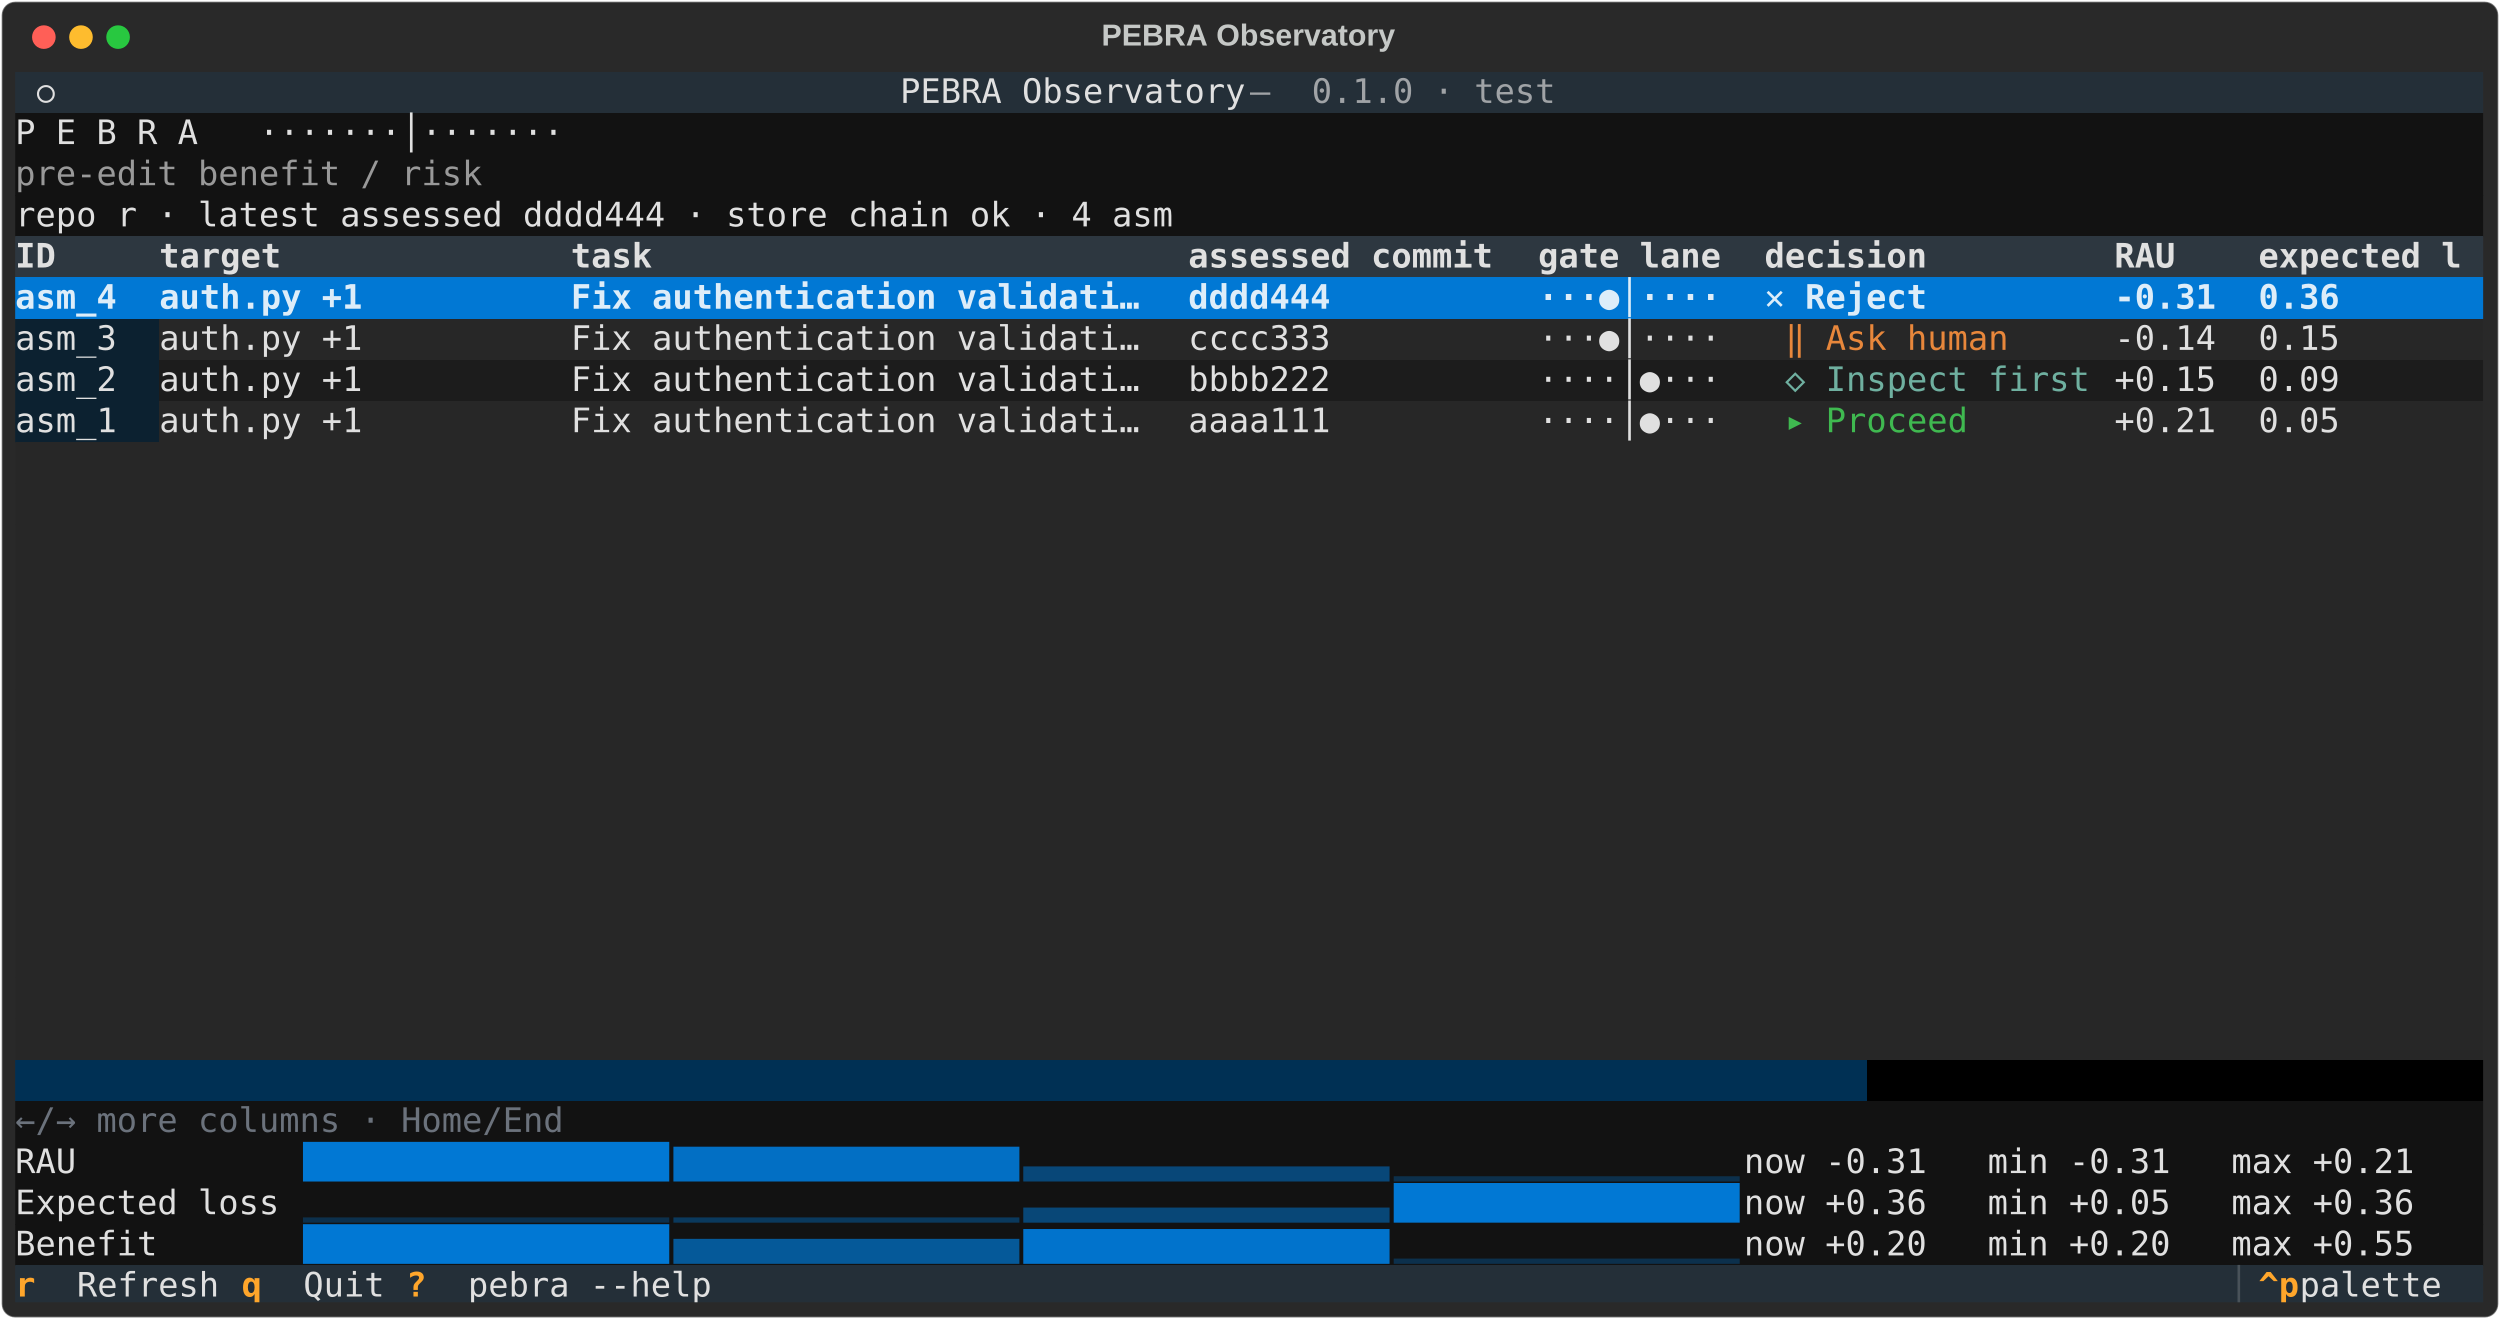
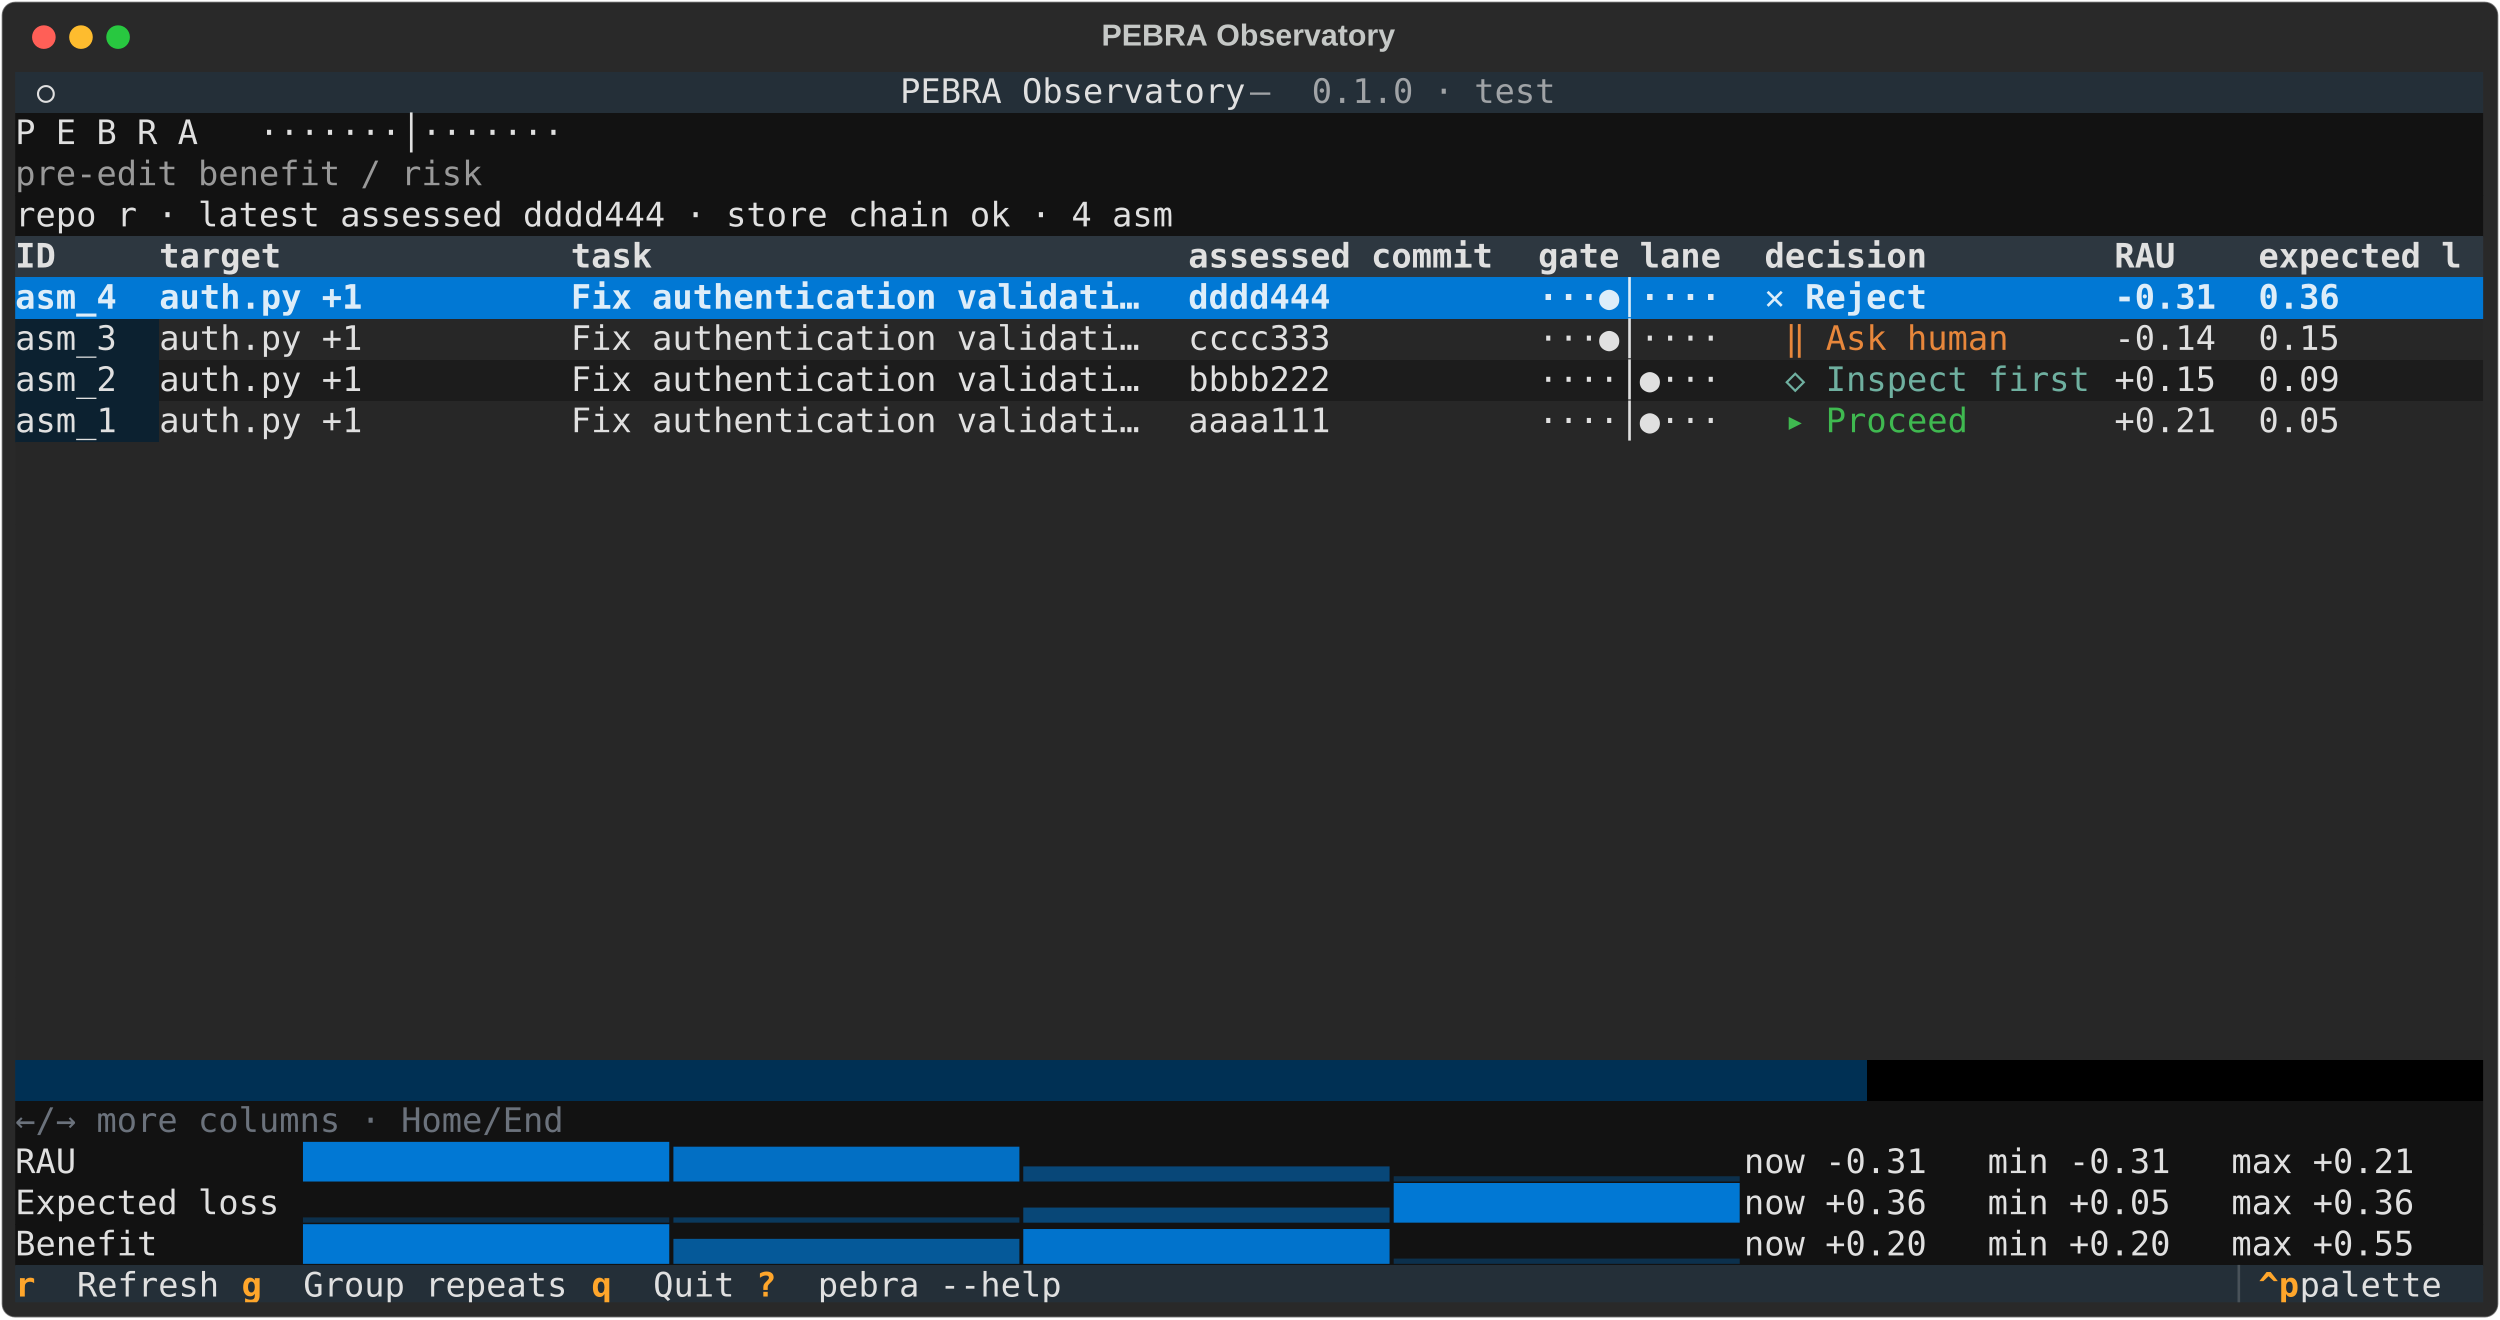
<svg xmlns="http://www.w3.org/2000/svg" class="rich-terminal" viewBox="0 0 1482 782.0">
  <style>

    @font-face {
        font-family: "Fira Code";
        src: local("FiraCode-Regular"),
                url("https://cdnjs.cloudflare.com/ajax/libs/firacode/6.2.0/woff2/FiraCode-Regular.woff2") format("woff2"),
                url("https://cdnjs.cloudflare.com/ajax/libs/firacode/6.2.0/woff/FiraCode-Regular.woff") format("woff");
        font-style: normal;
        font-weight: 400;
    }
    @font-face {
        font-family: "Fira Code";
        src: local("FiraCode-Bold"),
                url("https://cdnjs.cloudflare.com/ajax/libs/firacode/6.2.0/woff2/FiraCode-Bold.woff2") format("woff2"),
                url("https://cdnjs.cloudflare.com/ajax/libs/firacode/6.2.0/woff/FiraCode-Bold.woff") format("woff");
        font-style: bold;
        font-weight: 700;
    }

    .terminal-matrix {
        font-family: Fira Code, monospace;
        font-size: 20px;
        line-height: 24.4px;
        font-variant-east-asian: full-width;
    }

    .terminal-title {
        font-size: 18px;
        font-weight: bold;
        font-family: arial;
    }

    .terminal-r1 { fill: #c5c8c6 }
.terminal-r2 { fill: #e0e0e0 }
.terminal-r3 { fill: #a0a3a6 }
.terminal-r4 { fill: #999999 }
.terminal-r5 { fill: #e0e0e0;font-weight: bold }
.terminal-r6 { fill: #ddedf9;font-weight: bold }
.terminal-r7 { fill: #e8873b }
.terminal-r8 { fill: #6fb0a0 }
.terminal-r9 { fill: #3fb950 }
.terminal-r10 { fill: #272727 }
.terminal-r11 { fill: #6b727c }
.terminal-r12 { fill: #0178d4 }
.terminal-r13 { fill: #026fc4 }
.terminal-r14 { fill: #084778 }
.terminal-r15 { fill: #0c304c }
.terminal-r16 { fill: #0a395d }
.terminal-r17 { fill: #084777 }
.terminal-r18 { fill: #055999 }
.terminal-r19 { fill: #0173cc }
.terminal-r20 { fill: #ffa62b;font-weight: bold }
.terminal-r21 { fill: #495259 }
    </style>
  <defs>
    <clipPath id="terminal-clip-terminal">
      <rect x="0" y="0" width="1463.0" height="731.0" />
    </clipPath>
    <clipPath id="terminal-line-0">
      <rect x="0" y="1.5" width="1464" height="24.65" />
    </clipPath>
    <clipPath id="terminal-line-1">
      <rect x="0" y="25.9" width="1464" height="24.65" />
    </clipPath>
    <clipPath id="terminal-line-2">
      <rect x="0" y="50.3" width="1464" height="24.65" />
    </clipPath>
    <clipPath id="terminal-line-3">
      <rect x="0" y="74.7" width="1464" height="24.65" />
    </clipPath>
    <clipPath id="terminal-line-4">
      <rect x="0" y="99.1" width="1464" height="24.65" />
    </clipPath>
    <clipPath id="terminal-line-5">
      <rect x="0" y="123.5" width="1464" height="24.65" />
    </clipPath>
    <clipPath id="terminal-line-6">
      <rect x="0" y="147.9" width="1464" height="24.65" />
    </clipPath>
    <clipPath id="terminal-line-7">
      <rect x="0" y="172.3" width="1464" height="24.65" />
    </clipPath>
    <clipPath id="terminal-line-8">
      <rect x="0" y="196.7" width="1464" height="24.65" />
    </clipPath>
    <clipPath id="terminal-line-9">
      <rect x="0" y="221.1" width="1464" height="24.65" />
    </clipPath>
    <clipPath id="terminal-line-10">
      <rect x="0" y="245.5" width="1464" height="24.65" />
    </clipPath>
    <clipPath id="terminal-line-11">
      <rect x="0" y="269.9" width="1464" height="24.65" />
    </clipPath>
    <clipPath id="terminal-line-12">
      <rect x="0" y="294.3" width="1464" height="24.65" />
    </clipPath>
    <clipPath id="terminal-line-13">
      <rect x="0" y="318.7" width="1464" height="24.65" />
    </clipPath>
    <clipPath id="terminal-line-14">
      <rect x="0" y="343.1" width="1464" height="24.65" />
    </clipPath>
    <clipPath id="terminal-line-15">
      <rect x="0" y="367.5" width="1464" height="24.65" />
    </clipPath>
    <clipPath id="terminal-line-16">
      <rect x="0" y="391.9" width="1464" height="24.65" />
    </clipPath>
    <clipPath id="terminal-line-17">
      <rect x="0" y="416.3" width="1464" height="24.65" />
    </clipPath>
    <clipPath id="terminal-line-18">
      <rect x="0" y="440.7" width="1464" height="24.65" />
    </clipPath>
    <clipPath id="terminal-line-19">
      <rect x="0" y="465.1" width="1464" height="24.65" />
    </clipPath>
    <clipPath id="terminal-line-20">
      <rect x="0" y="489.5" width="1464" height="24.65" />
    </clipPath>
    <clipPath id="terminal-line-21">
      <rect x="0" y="513.9" width="1464" height="24.65" />
    </clipPath>
    <clipPath id="terminal-line-22">
      <rect x="0" y="538.3" width="1464" height="24.65" />
    </clipPath>
    <clipPath id="terminal-line-23">
      <rect x="0" y="562.7" width="1464" height="24.65" />
    </clipPath>
    <clipPath id="terminal-line-24">
      <rect x="0" y="587.1" width="1464" height="24.65" />
    </clipPath>
    <clipPath id="terminal-line-25">
      <rect x="0" y="611.5" width="1464" height="24.65" />
    </clipPath>
    <clipPath id="terminal-line-26">
      <rect x="0" y="635.9" width="1464" height="24.65" />
    </clipPath>
    <clipPath id="terminal-line-27">
      <rect x="0" y="660.3" width="1464" height="24.65" />
    </clipPath>
    <clipPath id="terminal-line-28">
      <rect x="0" y="684.7" width="1464" height="24.65" />
    </clipPath>
  </defs>
  <rect fill="#292929" stroke="rgba(255,255,255,0.35)" stroke-width="1" x="1" y="1" width="1480" height="780" rx="8" />
  <text class="terminal-title" fill="#c5c8c6" text-anchor="middle" x="740" y="27">PEBRA Observatory</text>
  <g transform="translate(26,22)">
    <circle cx="0" cy="0" r="7" fill="#ff5f57" />
    <circle cx="22" cy="0" r="7" fill="#febc2e" />
    <circle cx="44" cy="0" r="7" fill="#28c840" />
  </g>
  <g transform="translate(9, 41)" clip-path="url(#terminal-clip-terminal)">
    <rect fill="#242f38" x="0" y="1.5" width="12.2" height="24.65" shape-rendering="crispEdges" />
    <rect fill="#242f38" x="12.2" y="1.5" width="12.2" height="24.65" shape-rendering="crispEdges" />
    <rect fill="#242f38" x="24.4" y="1.5" width="61" height="24.65" shape-rendering="crispEdges" />
    <rect fill="#242f38" x="85.4" y="1.5" width="12.2" height="24.65" shape-rendering="crispEdges" />
    <rect fill="#242f38" x="97.6" y="1.5" width="427" height="24.65" shape-rendering="crispEdges" />
    <rect fill="#242f38" x="524.6" y="1.5" width="207.4" height="24.65" shape-rendering="crispEdges" />
    <rect fill="#242f38" x="732" y="1.5" width="36.6" height="24.65" shape-rendering="crispEdges" />
    <rect fill="#242f38" x="768.6" y="1.5" width="146.4" height="24.65" shape-rendering="crispEdges" />
    <rect fill="#242f38" x="915" y="1.5" width="427" height="24.65" shape-rendering="crispEdges" />
    <rect fill="#242f38" x="1342" y="1.5" width="12.2" height="24.65" shape-rendering="crispEdges" />
    <rect fill="#242f38" x="1354.2" y="1.5" width="0" height="24.65" shape-rendering="crispEdges" />
    <rect fill="#242f38" x="1354.2" y="1.5" width="109.8" height="24.65" shape-rendering="crispEdges" />
    <rect fill="#121212" x="0" y="25.9" width="329.4" height="24.65" shape-rendering="crispEdges" />
    <rect fill="#121212" x="329.4" y="25.9" width="1134.6" height="24.65" shape-rendering="crispEdges" />
    <rect fill="#121212" x="0" y="50.3" width="280.6" height="24.65" shape-rendering="crispEdges" />
    <rect fill="#121212" x="280.6" y="50.3" width="1183.4" height="24.65" shape-rendering="crispEdges" />
    <rect fill="#121212" x="0" y="74.7" width="695.4" height="24.65" shape-rendering="crispEdges" />
    <rect fill="#121212" x="695.4" y="74.7" width="768.6" height="24.65" shape-rendering="crispEdges" />
    <rect fill="#2d3740" x="0" y="99.1" width="85.4" height="24.65" shape-rendering="crispEdges" />
    <rect fill="#2d3740" x="85.4" y="99.1" width="244" height="24.65" shape-rendering="crispEdges" />
    <rect fill="#2d3740" x="329.4" y="99.1" width="366" height="24.65" shape-rendering="crispEdges" />
    <rect fill="#2d3740" x="695.4" y="99.1" width="207.4" height="24.65" shape-rendering="crispEdges" />
    <rect fill="#2d3740" x="902.8" y="99.1" width="134.2" height="24.65" shape-rendering="crispEdges" />
    <rect fill="#2d3740" x="1037" y="99.1" width="207.4" height="24.65" shape-rendering="crispEdges" />
    <rect fill="#2d3740" x="1244.4" y="99.1" width="85.4" height="24.65" shape-rendering="crispEdges" />
    <rect fill="#2d3740" x="1329.8" y="99.1" width="134.2" height="24.65" shape-rendering="crispEdges" />
    <rect fill="#0178d4" x="0" y="123.5" width="85.4" height="24.65" shape-rendering="crispEdges" />
    <rect fill="#0178d4" x="85.4" y="123.5" width="244" height="24.65" shape-rendering="crispEdges" />
    <rect fill="#0178d4" x="329.4" y="123.5" width="366" height="24.65" shape-rendering="crispEdges" />
    <rect fill="#0178d4" x="695.4" y="123.5" width="207.4" height="24.65" shape-rendering="crispEdges" />
    <rect fill="#0178d4" x="902.8" y="123.5" width="134.2" height="24.65" shape-rendering="crispEdges" />
    <rect fill="#0178d4" x="1037" y="123.5" width="207.4" height="24.65" shape-rendering="crispEdges" />
    <rect fill="#0178d4" x="1244.4" y="123.5" width="85.4" height="24.65" shape-rendering="crispEdges" />
    <rect fill="#0178d4" x="1329.8" y="123.5" width="134.2" height="24.65" shape-rendering="crispEdges" />
    <rect fill="#0c2130" x="0" y="147.9" width="85.4" height="24.65" shape-rendering="crispEdges" />
    <rect fill="#272727" x="85.4" y="147.9" width="244" height="24.65" shape-rendering="crispEdges" />
    <rect fill="#272727" x="329.4" y="147.9" width="366" height="24.65" shape-rendering="crispEdges" />
    <rect fill="#272727" x="695.4" y="147.9" width="207.4" height="24.65" shape-rendering="crispEdges" />
    <rect fill="#272727" x="902.8" y="147.9" width="134.2" height="24.65" shape-rendering="crispEdges" />
    <rect fill="#272727" x="1037" y="147.9" width="12.2" height="24.65" shape-rendering="crispEdges" />
    <rect fill="#272727" x="1049.2" y="147.9" width="134.2" height="24.65" shape-rendering="crispEdges" />
    <rect fill="#272727" x="1183.4" y="147.9" width="61" height="24.65" shape-rendering="crispEdges" />
    <rect fill="#272727" x="1244.4" y="147.9" width="85.4" height="24.65" shape-rendering="crispEdges" />
    <rect fill="#272727" x="1329.8" y="147.9" width="134.2" height="24.65" shape-rendering="crispEdges" />
    <rect fill="#0c2130" x="0" y="172.3" width="85.4" height="24.65" shape-rendering="crispEdges" />
    <rect fill="#1c1c1c" x="85.4" y="172.3" width="244" height="24.65" shape-rendering="crispEdges" />
    <rect fill="#1c1c1c" x="329.4" y="172.3" width="366" height="24.65" shape-rendering="crispEdges" />
    <rect fill="#1c1c1c" x="695.4" y="172.3" width="207.4" height="24.65" shape-rendering="crispEdges" />
    <rect fill="#1c1c1c" x="902.8" y="172.3" width="134.2" height="24.65" shape-rendering="crispEdges" />
    <rect fill="#1c1c1c" x="1037" y="172.3" width="12.2" height="24.65" shape-rendering="crispEdges" />
    <rect fill="#1c1c1c" x="1049.2" y="172.3" width="183" height="24.65" shape-rendering="crispEdges" />
    <rect fill="#1c1c1c" x="1232.2" y="172.3" width="12.2" height="24.65" shape-rendering="crispEdges" />
    <rect fill="#1c1c1c" x="1244.4" y="172.3" width="85.4" height="24.65" shape-rendering="crispEdges" />
    <rect fill="#1c1c1c" x="1329.8" y="172.3" width="134.2" height="24.65" shape-rendering="crispEdges" />
    <rect fill="#0c2130" x="0" y="196.7" width="85.4" height="24.65" shape-rendering="crispEdges" />
    <rect fill="#272727" x="85.4" y="196.7" width="244" height="24.65" shape-rendering="crispEdges" />
    <rect fill="#272727" x="329.4" y="196.7" width="366" height="24.65" shape-rendering="crispEdges" />
    <rect fill="#272727" x="695.4" y="196.7" width="207.4" height="24.65" shape-rendering="crispEdges" />
    <rect fill="#272727" x="902.8" y="196.7" width="134.2" height="24.65" shape-rendering="crispEdges" />
    <rect fill="#272727" x="1037" y="196.7" width="12.2" height="24.65" shape-rendering="crispEdges" />
    <rect fill="#272727" x="1049.2" y="196.7" width="109.8" height="24.65" shape-rendering="crispEdges" />
    <rect fill="#272727" x="1159" y="196.7" width="85.4" height="24.65" shape-rendering="crispEdges" />
    <rect fill="#272727" x="1244.4" y="196.7" width="85.4" height="24.65" shape-rendering="crispEdges" />
    <rect fill="#272727" x="1329.8" y="196.7" width="134.2" height="24.65" shape-rendering="crispEdges" />
    <rect fill="#272727" x="0" y="221.1" width="1464" height="24.65" shape-rendering="crispEdges" />
    <rect fill="#272727" x="0" y="245.5" width="1464" height="24.65" shape-rendering="crispEdges" />
    <rect fill="#272727" x="0" y="269.9" width="1464" height="24.65" shape-rendering="crispEdges" />
    <rect fill="#272727" x="0" y="294.3" width="1464" height="24.65" shape-rendering="crispEdges" />
    <rect fill="#272727" x="0" y="318.7" width="1464" height="24.65" shape-rendering="crispEdges" />
    <rect fill="#272727" x="0" y="343.1" width="1464" height="24.65" shape-rendering="crispEdges" />
    <rect fill="#272727" x="0" y="367.5" width="1464" height="24.65" shape-rendering="crispEdges" />
    <rect fill="#272727" x="0" y="391.9" width="1464" height="24.65" shape-rendering="crispEdges" />
    <rect fill="#272727" x="0" y="416.3" width="1464" height="24.65" shape-rendering="crispEdges" />
    <rect fill="#272727" x="0" y="440.7" width="1464" height="24.65" shape-rendering="crispEdges" />
    <rect fill="#272727" x="0" y="465.1" width="1464" height="24.65" shape-rendering="crispEdges" />
    <rect fill="#272727" x="0" y="489.5" width="1464" height="24.65" shape-rendering="crispEdges" />
    <rect fill="#272727" x="0" y="513.9" width="1464" height="24.65" shape-rendering="crispEdges" />
    <rect fill="#272727" x="0" y="538.3" width="1464" height="24.65" shape-rendering="crispEdges" />
    <rect fill="#272727" x="0" y="562.7" width="1464" height="24.65" shape-rendering="crispEdges" />
    <rect fill="#003054" x="0" y="587.1" width="1098" height="24.65" shape-rendering="crispEdges" />
    <rect fill="#000000" x="1098" y="587.1" width="366" height="24.65" shape-rendering="crispEdges" />
    <rect fill="#121212" x="0" y="611.5" width="329.4" height="24.65" shape-rendering="crispEdges" />
    <rect fill="#121212" x="329.4" y="611.5" width="1134.6" height="24.65" shape-rendering="crispEdges" />
    <rect fill="#121212" x="0" y="635.9" width="36.6" height="24.65" shape-rendering="crispEdges" />
    <rect fill="#121212" x="36.6" y="635.9" width="134.2" height="24.65" shape-rendering="crispEdges" />
    <rect fill="#121212" x="170.8" y="635.9" width="219.6" height="24.65" shape-rendering="crispEdges" />
    <rect fill="#121212" x="390.4" y="635.9" width="207.4" height="24.65" shape-rendering="crispEdges" />
    <rect fill="#121212" x="597.8" y="635.9" width="219.6" height="24.65" shape-rendering="crispEdges" />
    <rect fill="#121212" x="817.4" y="635.9" width="207.4" height="24.65" shape-rendering="crispEdges" />
    <rect fill="#121212" x="1024.8" y="635.9" width="402.6" height="24.65" shape-rendering="crispEdges" />
    <rect fill="#121212" x="1427.4" y="635.9" width="36.6" height="24.65" shape-rendering="crispEdges" />
    <rect fill="#121212" x="0" y="660.3" width="158.6" height="24.65" shape-rendering="crispEdges" />
    <rect fill="#121212" x="158.6" y="660.3" width="12.2" height="24.65" shape-rendering="crispEdges" />
    <rect fill="#121212" x="170.8" y="660.3" width="219.6" height="24.65" shape-rendering="crispEdges" />
    <rect fill="#121212" x="390.4" y="660.3" width="207.4" height="24.65" shape-rendering="crispEdges" />
    <rect fill="#121212" x="597.8" y="660.3" width="219.6" height="24.65" shape-rendering="crispEdges" />
    <rect fill="#121212" x="817.4" y="660.3" width="207.4" height="24.65" shape-rendering="crispEdges" />
    <rect fill="#121212" x="1024.8" y="660.3" width="402.6" height="24.65" shape-rendering="crispEdges" />
    <rect fill="#121212" x="1427.4" y="660.3" width="36.6" height="24.65" shape-rendering="crispEdges" />
    <rect fill="#121212" x="0" y="684.7" width="85.4" height="24.65" shape-rendering="crispEdges" />
    <rect fill="#121212" x="85.4" y="684.7" width="85.4" height="24.65" shape-rendering="crispEdges" />
    <rect fill="#121212" x="170.8" y="684.7" width="219.6" height="24.65" shape-rendering="crispEdges" />
    <rect fill="#121212" x="390.4" y="684.7" width="207.4" height="24.65" shape-rendering="crispEdges" />
    <rect fill="#121212" x="597.8" y="684.7" width="219.6" height="24.65" shape-rendering="crispEdges" />
    <rect fill="#121212" x="817.4" y="684.7" width="207.4" height="24.65" shape-rendering="crispEdges" />
    <rect fill="#121212" x="1024.8" y="684.7" width="402.6" height="24.65" shape-rendering="crispEdges" />
    <rect fill="#121212" x="1427.4" y="684.7" width="36.6" height="24.65" shape-rendering="crispEdges" />
    <rect fill="#242f38" x="0" y="709.1" width="36.6" height="24.65" shape-rendering="crispEdges" />
    <rect fill="#242f38" x="36.6" y="709.1" width="97.6" height="24.65" shape-rendering="crispEdges" />
    <rect fill="#242f38" x="134.2" y="709.1" width="36.6" height="24.65" shape-rendering="crispEdges" />
-     <rect fill="#242f38" x="170.8" y="709.1" width="61" height="24.65" shape-rendering="crispEdges" />
-     <rect fill="#242f38" x="231.8" y="709.1" width="36.6" height="24.65" shape-rendering="crispEdges" />
-     <rect fill="#242f38" x="268.4" y="709.1" width="158.6" height="24.65" shape-rendering="crispEdges" />
-     <rect fill="#242f38" x="427" y="709.1" width="890.6" height="24.65" shape-rendering="crispEdges" />
+     <rect fill="#242f38" x="170.8" y="709.1" width="170.8" height="24.65" shape-rendering="crispEdges" />
+     <rect fill="#242f38" x="341.6" y="709.1" width="36.6" height="24.65" shape-rendering="crispEdges" />
+     <rect fill="#242f38" x="378.2" y="709.1" width="61" height="24.65" shape-rendering="crispEdges" />
+     <rect fill="#242f38" x="439.2" y="709.1" width="36.6" height="24.65" shape-rendering="crispEdges" />
+     <rect fill="#242f38" x="475.8" y="709.1" width="158.6" height="24.65" shape-rendering="crispEdges" />
+     <rect fill="#242f38" x="634.4" y="709.1" width="683.2" height="24.65" shape-rendering="crispEdges" />
    <rect fill="#242f38" x="1317.6" y="709.1" width="12.2" height="24.65" shape-rendering="crispEdges" />
    <rect fill="#242f38" x="1329.8" y="709.1" width="24.4" height="24.65" shape-rendering="crispEdges" />
    <rect fill="#242f38" x="1354.2" y="709.1" width="97.6" height="24.65" shape-rendering="crispEdges" />
    <rect fill="#242f38" x="1451.8" y="709.1" width="12.2" height="24.65" shape-rendering="crispEdges" />
    <g class="terminal-matrix">
      <text class="terminal-r2" x="12.2" y="20" textLength="12.2" clip-path="url(#terminal-line-0)">⭘</text>
      <text class="terminal-r2" x="524.6" y="20" textLength="207.4" clip-path="url(#terminal-line-0)">PEBRA Observatory</text>
      <text class="terminal-r3" x="732" y="20" textLength="36.6" clip-path="url(#terminal-line-0)"> — </text>
      <text class="terminal-r3" x="768.6" y="20" textLength="146.4" clip-path="url(#terminal-line-0)">0.1.0 · test</text>
      <text class="terminal-r1" x="1464" y="20" textLength="12.2" clip-path="url(#terminal-line-0)">
</text>
      <text class="terminal-r2" x="0" y="44.4" textLength="329.4" clip-path="url(#terminal-line-1)">P E B R A   ·······│·······</text>
      <text class="terminal-r1" x="1464" y="44.4" textLength="12.2" clip-path="url(#terminal-line-1)">
</text>
      <text class="terminal-r4" x="0" y="68.8" textLength="280.6" clip-path="url(#terminal-line-2)">pre-edit benefit / risk</text>
      <text class="terminal-r1" x="1464" y="68.8" textLength="12.2" clip-path="url(#terminal-line-2)">
</text>
      <text class="terminal-r2" x="0" y="93.2" textLength="695.4" clip-path="url(#terminal-line-3)">repo r · latest assessed dddd444 · store chain ok · 4 asm</text>
      <text class="terminal-r1" x="1464" y="93.2" textLength="12.2" clip-path="url(#terminal-line-3)">
</text>
      <text class="terminal-r5" x="0" y="117.6" textLength="85.4" clip-path="url(#terminal-line-4)"> ID    </text>
      <text class="terminal-r5" x="85.4" y="117.6" textLength="244" clip-path="url(#terminal-line-4)"> target             </text>
      <text class="terminal-r5" x="329.4" y="117.6" textLength="366" clip-path="url(#terminal-line-4)"> task                         </text>
      <text class="terminal-r5" x="695.4" y="117.6" textLength="207.4" clip-path="url(#terminal-line-4)"> assessed commit </text>
      <text class="terminal-r5" x="902.8" y="117.6" textLength="134.2" clip-path="url(#terminal-line-4)"> gate lane </text>
      <text class="terminal-r5" x="1037" y="117.6" textLength="207.4" clip-path="url(#terminal-line-4)"> decision        </text>
      <text class="terminal-r5" x="1244.4" y="117.6" textLength="85.4" clip-path="url(#terminal-line-4)"> RAU   </text>
      <text class="terminal-r5" x="1329.8" y="117.6" textLength="134.2" clip-path="url(#terminal-line-4)"> expected l</text>
      <text class="terminal-r1" x="1464" y="117.6" textLength="12.2" clip-path="url(#terminal-line-4)">
</text>
      <text class="terminal-r6" x="0" y="142" textLength="85.4" clip-path="url(#terminal-line-5)"> asm_4 </text>
      <text class="terminal-r6" x="85.4" y="142" textLength="244" clip-path="url(#terminal-line-5)"> auth.py +1         </text>
      <text class="terminal-r6" x="329.4" y="142" textLength="366" clip-path="url(#terminal-line-5)"> Fix authentication validati… </text>
      <text class="terminal-r6" x="695.4" y="142" textLength="207.4" clip-path="url(#terminal-line-5)"> dddd444         </text>
      <text class="terminal-r6" x="902.8" y="142" textLength="134.2" clip-path="url(#terminal-line-5)"> ···●│···· </text>
      <text class="terminal-r6" x="1037" y="142" textLength="207.4" clip-path="url(#terminal-line-5)"> ✕ Reject        </text>
      <text class="terminal-r6" x="1244.4" y="142" textLength="85.4" clip-path="url(#terminal-line-5)"> -0.31 </text>
      <text class="terminal-r6" x="1329.8" y="142" textLength="134.2" clip-path="url(#terminal-line-5)"> 0.36      </text>
      <text class="terminal-r1" x="1464" y="142" textLength="12.2" clip-path="url(#terminal-line-5)">
</text>
      <text class="terminal-r2" x="0" y="166.4" textLength="85.4" clip-path="url(#terminal-line-6)"> asm_3 </text>
      <text class="terminal-r2" x="85.4" y="166.4" textLength="244" clip-path="url(#terminal-line-6)"> auth.py +1         </text>
      <text class="terminal-r2" x="329.4" y="166.4" textLength="366" clip-path="url(#terminal-line-6)"> Fix authentication validati… </text>
      <text class="terminal-r2" x="695.4" y="166.4" textLength="207.4" clip-path="url(#terminal-line-6)"> cccc333         </text>
      <text class="terminal-r2" x="902.8" y="166.4" textLength="134.2" clip-path="url(#terminal-line-6)"> ···●│···· </text>
      <text class="terminal-r7" x="1049.2" y="166.4" textLength="134.2" clip-path="url(#terminal-line-6)">‖ Ask human</text>
      <text class="terminal-r2" x="1244.4" y="166.4" textLength="85.4" clip-path="url(#terminal-line-6)"> -0.14 </text>
      <text class="terminal-r2" x="1329.8" y="166.4" textLength="134.2" clip-path="url(#terminal-line-6)"> 0.15      </text>
      <text class="terminal-r1" x="1464" y="166.4" textLength="12.2" clip-path="url(#terminal-line-6)">
</text>
      <text class="terminal-r2" x="0" y="190.8" textLength="85.4" clip-path="url(#terminal-line-7)"> asm_2 </text>
      <text class="terminal-r2" x="85.4" y="190.8" textLength="244" clip-path="url(#terminal-line-7)"> auth.py +1         </text>
      <text class="terminal-r2" x="329.4" y="190.8" textLength="366" clip-path="url(#terminal-line-7)"> Fix authentication validati… </text>
      <text class="terminal-r2" x="695.4" y="190.8" textLength="207.4" clip-path="url(#terminal-line-7)"> bbbb222         </text>
      <text class="terminal-r2" x="902.8" y="190.8" textLength="134.2" clip-path="url(#terminal-line-7)"> ····│●··· </text>
      <text class="terminal-r8" x="1049.2" y="190.8" textLength="183" clip-path="url(#terminal-line-7)">◇ Inspect first</text>
      <text class="terminal-r2" x="1244.4" y="190.8" textLength="85.4" clip-path="url(#terminal-line-7)"> +0.15 </text>
      <text class="terminal-r2" x="1329.8" y="190.8" textLength="134.2" clip-path="url(#terminal-line-7)"> 0.09      </text>
      <text class="terminal-r1" x="1464" y="190.8" textLength="12.2" clip-path="url(#terminal-line-7)">
</text>
      <text class="terminal-r2" x="0" y="215.2" textLength="85.4" clip-path="url(#terminal-line-8)"> asm_1 </text>
      <text class="terminal-r2" x="85.4" y="215.2" textLength="244" clip-path="url(#terminal-line-8)"> auth.py +1         </text>
      <text class="terminal-r2" x="329.4" y="215.2" textLength="366" clip-path="url(#terminal-line-8)"> Fix authentication validati… </text>
      <text class="terminal-r2" x="695.4" y="215.2" textLength="207.4" clip-path="url(#terminal-line-8)"> aaaa111         </text>
      <text class="terminal-r2" x="902.8" y="215.2" textLength="134.2" clip-path="url(#terminal-line-8)"> ····│●··· </text>
      <text class="terminal-r9" x="1049.2" y="215.2" textLength="109.8" clip-path="url(#terminal-line-8)">▸ Proceed</text>
      <text class="terminal-r2" x="1244.4" y="215.2" textLength="85.4" clip-path="url(#terminal-line-8)"> +0.21 </text>
      <text class="terminal-r2" x="1329.8" y="215.2" textLength="134.2" clip-path="url(#terminal-line-8)"> 0.05      </text>
      <text class="terminal-r1" x="1464" y="215.2" textLength="12.2" clip-path="url(#terminal-line-8)">
</text>
      <text class="terminal-r1" x="1464" y="239.6" textLength="12.2" clip-path="url(#terminal-line-9)">
</text>
      <text class="terminal-r1" x="1464" y="264" textLength="12.2" clip-path="url(#terminal-line-10)">
</text>
      <text class="terminal-r1" x="1464" y="288.4" textLength="12.2" clip-path="url(#terminal-line-11)">
</text>
      <text class="terminal-r1" x="1464" y="312.8" textLength="12.2" clip-path="url(#terminal-line-12)">
</text>
      <text class="terminal-r1" x="1464" y="337.2" textLength="12.2" clip-path="url(#terminal-line-13)">
</text>
      <text class="terminal-r1" x="1464" y="361.6" textLength="12.2" clip-path="url(#terminal-line-14)">
</text>
      <text class="terminal-r1" x="1464" y="386" textLength="12.2" clip-path="url(#terminal-line-15)">
</text>
      <text class="terminal-r1" x="1464" y="410.4" textLength="12.2" clip-path="url(#terminal-line-16)">
</text>
      <text class="terminal-r1" x="1464" y="434.8" textLength="12.2" clip-path="url(#terminal-line-17)">
</text>
      <text class="terminal-r1" x="1464" y="459.2" textLength="12.2" clip-path="url(#terminal-line-18)">
</text>
      <text class="terminal-r1" x="1464" y="483.6" textLength="12.2" clip-path="url(#terminal-line-19)">
</text>
      <text class="terminal-r1" x="1464" y="508" textLength="12.2" clip-path="url(#terminal-line-20)">
</text>
      <text class="terminal-r1" x="1464" y="532.4" textLength="12.2" clip-path="url(#terminal-line-21)">
</text>
      <text class="terminal-r1" x="1464" y="556.8" textLength="12.2" clip-path="url(#terminal-line-22)">
</text>
      <text class="terminal-r1" x="1464" y="581.2" textLength="12.2" clip-path="url(#terminal-line-23)">
</text>
      <text class="terminal-r1" x="1464" y="605.6" textLength="12.2" clip-path="url(#terminal-line-24)">
</text>
      <text class="terminal-r11" x="0" y="630" textLength="329.4" clip-path="url(#terminal-line-25)">←/→ more columns · Home/End</text>
      <text class="terminal-r1" x="1464" y="630" textLength="12.2" clip-path="url(#terminal-line-25)">
</text>
      <text class="terminal-r2" x="0" y="654.4" textLength="36.6" clip-path="url(#terminal-line-26)">RAU</text>
      <text class="terminal-r12" x="170.8" y="654.4" textLength="219.6" clip-path="url(#terminal-line-26)">██████████████████</text>
      <text class="terminal-r13" x="390.4" y="654.4" textLength="207.4" clip-path="url(#terminal-line-26)">▇▇▇▇▇▇▇▇▇▇▇▇▇▇▇▇▇</text>
      <text class="terminal-r14" x="597.8" y="654.4" textLength="219.6" clip-path="url(#terminal-line-26)">▃▃▃▃▃▃▃▃▃▃▃▃▃▃▃▃▃▃</text>
      <text class="terminal-r15" x="817.4" y="654.4" textLength="207.4" clip-path="url(#terminal-line-26)">▁▁▁▁▁▁▁▁▁▁▁▁▁▁▁▁▁</text>
      <text class="terminal-r2" x="1024.8" y="654.4" textLength="402.6" clip-path="url(#terminal-line-26)">now -0.31   min -0.31   max +0.21</text>
      <text class="terminal-r1" x="1464" y="654.4" textLength="12.2" clip-path="url(#terminal-line-26)">
</text>
      <text class="terminal-r2" x="0" y="678.8" textLength="158.6" clip-path="url(#terminal-line-27)">Expected loss</text>
      <text class="terminal-r15" x="170.8" y="678.8" textLength="219.6" clip-path="url(#terminal-line-27)">▁▁▁▁▁▁▁▁▁▁▁▁▁▁▁▁▁▁</text>
      <text class="terminal-r16" x="390.4" y="678.8" textLength="207.4" clip-path="url(#terminal-line-27)">▁▁▁▁▁▁▁▁▁▁▁▁▁▁▁▁▁</text>
      <text class="terminal-r17" x="597.8" y="678.8" textLength="219.6" clip-path="url(#terminal-line-27)">▃▃▃▃▃▃▃▃▃▃▃▃▃▃▃▃▃▃</text>
      <text class="terminal-r12" x="817.4" y="678.8" textLength="207.4" clip-path="url(#terminal-line-27)">█████████████████</text>
      <text class="terminal-r2" x="1024.8" y="678.8" textLength="402.6" clip-path="url(#terminal-line-27)">now +0.36   min +0.05   max +0.36</text>
      <text class="terminal-r1" x="1464" y="678.8" textLength="12.2" clip-path="url(#terminal-line-27)">
</text>
      <text class="terminal-r2" x="0" y="703.2" textLength="85.4" clip-path="url(#terminal-line-28)">Benefit</text>
      <text class="terminal-r12" x="170.8" y="703.2" textLength="219.6" clip-path="url(#terminal-line-28)">██████████████████</text>
      <text class="terminal-r18" x="390.4" y="703.2" textLength="207.4" clip-path="url(#terminal-line-28)">▅▅▅▅▅▅▅▅▅▅▅▅▅▅▅▅▅</text>
      <text class="terminal-r19" x="597.8" y="703.2" textLength="219.6" clip-path="url(#terminal-line-28)">▇▇▇▇▇▇▇▇▇▇▇▇▇▇▇▇▇▇</text>
      <text class="terminal-r15" x="817.4" y="703.2" textLength="207.4" clip-path="url(#terminal-line-28)">▁▁▁▁▁▁▁▁▁▁▁▁▁▁▁▁▁</text>
      <text class="terminal-r2" x="1024.8" y="703.2" textLength="402.6" clip-path="url(#terminal-line-28)">now +0.20   min +0.20   max +0.55</text>
      <text class="terminal-r1" x="1464" y="703.2" textLength="12.2" clip-path="url(#terminal-line-28)">
</text>
      <text class="terminal-r20" x="0" y="727.6" textLength="36.6" clip-path="url(#terminal-line-29)"> r </text>
      <text class="terminal-r2" x="36.6" y="727.6" textLength="97.6" clip-path="url(#terminal-line-29)">Refresh </text>
-       <text class="terminal-r20" x="134.2" y="727.6" textLength="36.6" clip-path="url(#terminal-line-29)"> q </text>
-       <text class="terminal-r2" x="170.8" y="727.6" textLength="61" clip-path="url(#terminal-line-29)">Quit </text>
-       <text class="terminal-r20" x="231.8" y="727.6" textLength="36.6" clip-path="url(#terminal-line-29)"> ? </text>
-       <text class="terminal-r2" x="268.4" y="727.6" textLength="158.6" clip-path="url(#terminal-line-29)">pebra --help </text>
+       <text class="terminal-r20" x="134.2" y="727.6" textLength="36.6" clip-path="url(#terminal-line-29)"> g </text>
+       <text class="terminal-r2" x="170.8" y="727.6" textLength="170.8" clip-path="url(#terminal-line-29)">Group repeats </text>
+       <text class="terminal-r20" x="341.6" y="727.6" textLength="36.6" clip-path="url(#terminal-line-29)"> q </text>
+       <text class="terminal-r2" x="378.2" y="727.6" textLength="61" clip-path="url(#terminal-line-29)">Quit </text>
+       <text class="terminal-r20" x="439.2" y="727.6" textLength="36.6" clip-path="url(#terminal-line-29)"> ? </text>
+       <text class="terminal-r2" x="475.8" y="727.6" textLength="158.6" clip-path="url(#terminal-line-29)">pebra --help </text>
      <text class="terminal-r21" x="1317.6" y="727.6" textLength="12.2" clip-path="url(#terminal-line-29)">▏</text>
      <text class="terminal-r20" x="1329.8" y="727.6" textLength="24.4" clip-path="url(#terminal-line-29)">^p</text>
      <text class="terminal-r2" x="1354.2" y="727.6" textLength="97.6" clip-path="url(#terminal-line-29)"> palette</text>
    </g>
  </g>
</svg>
